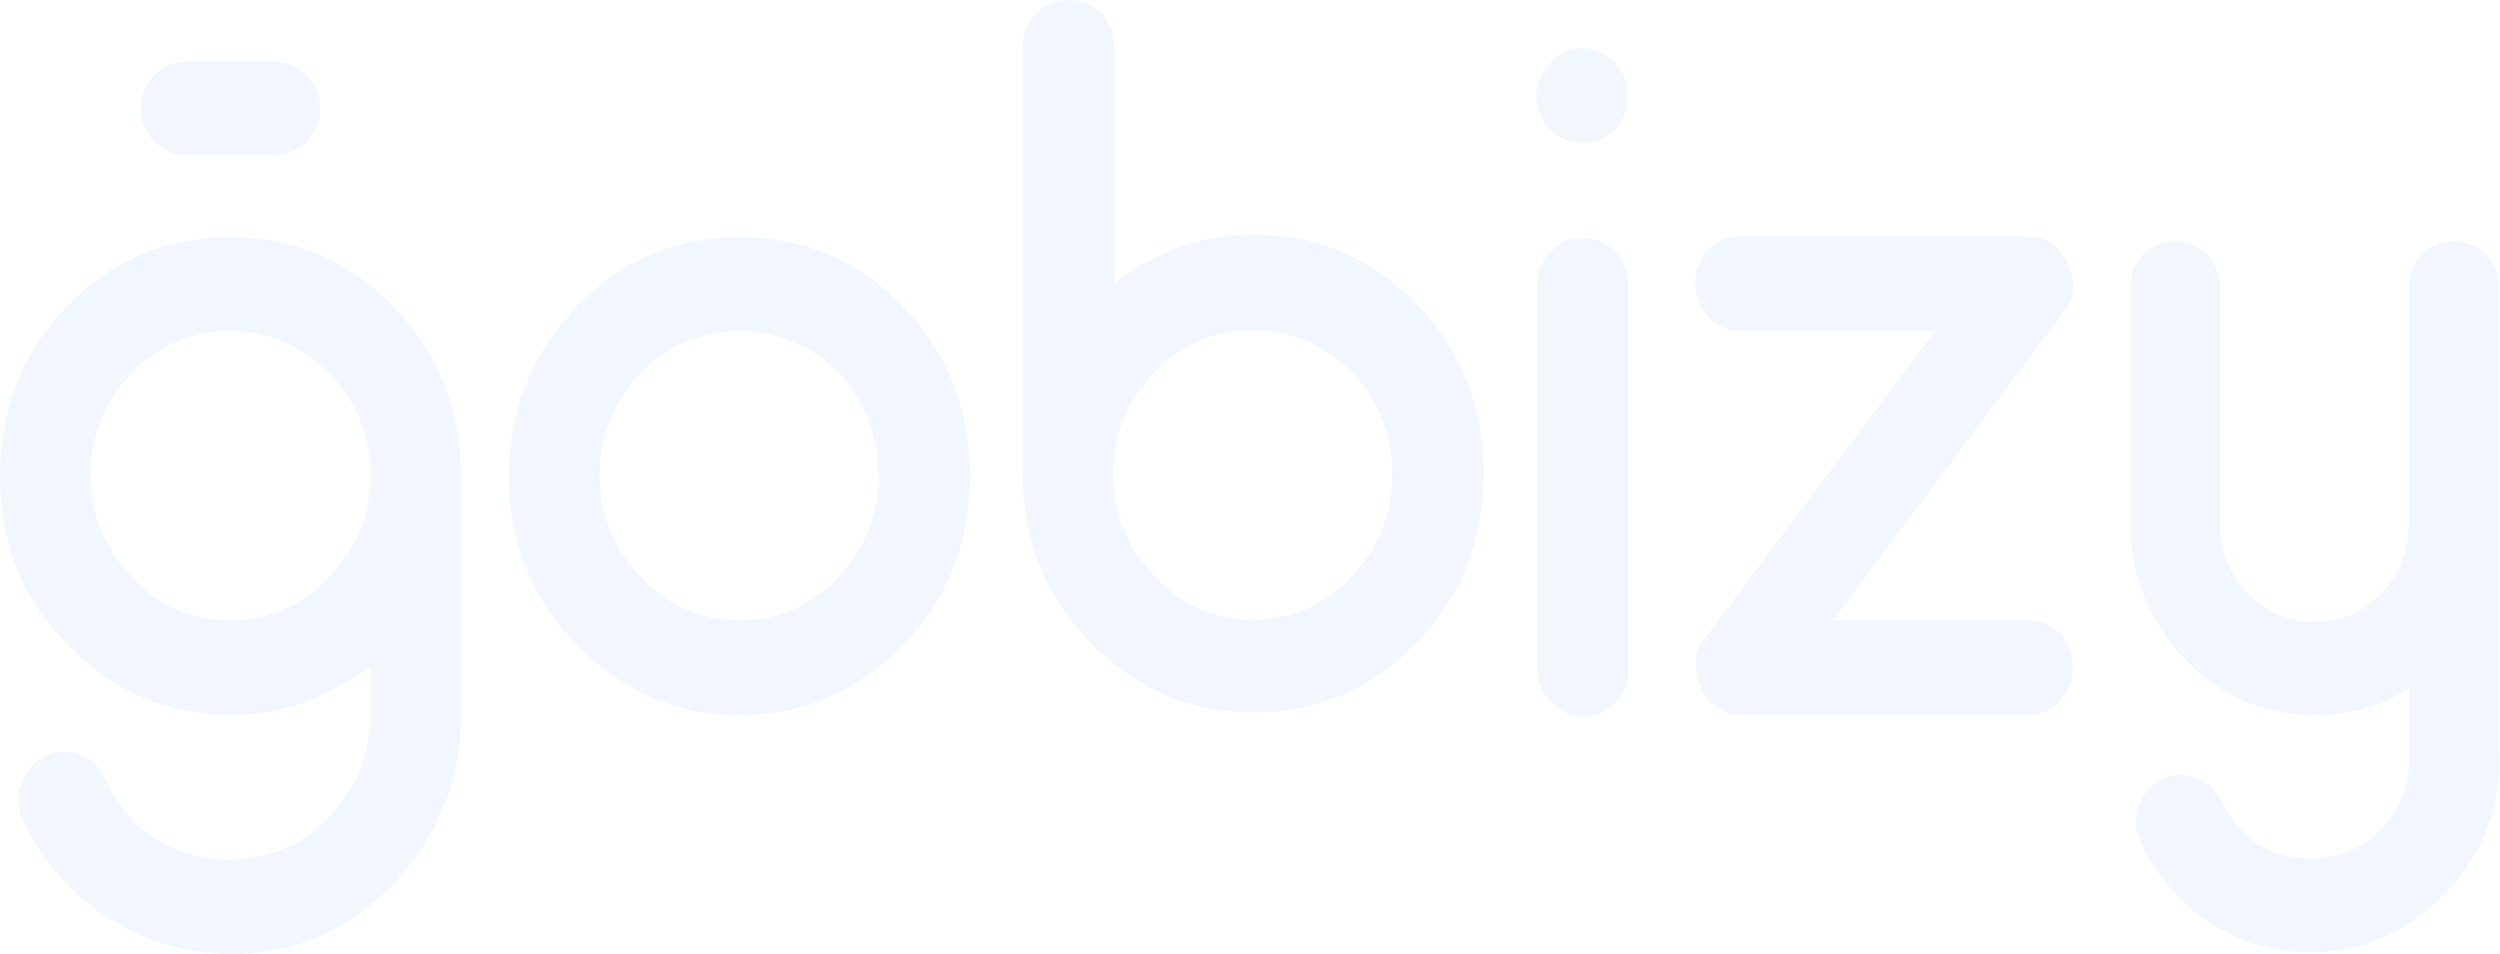
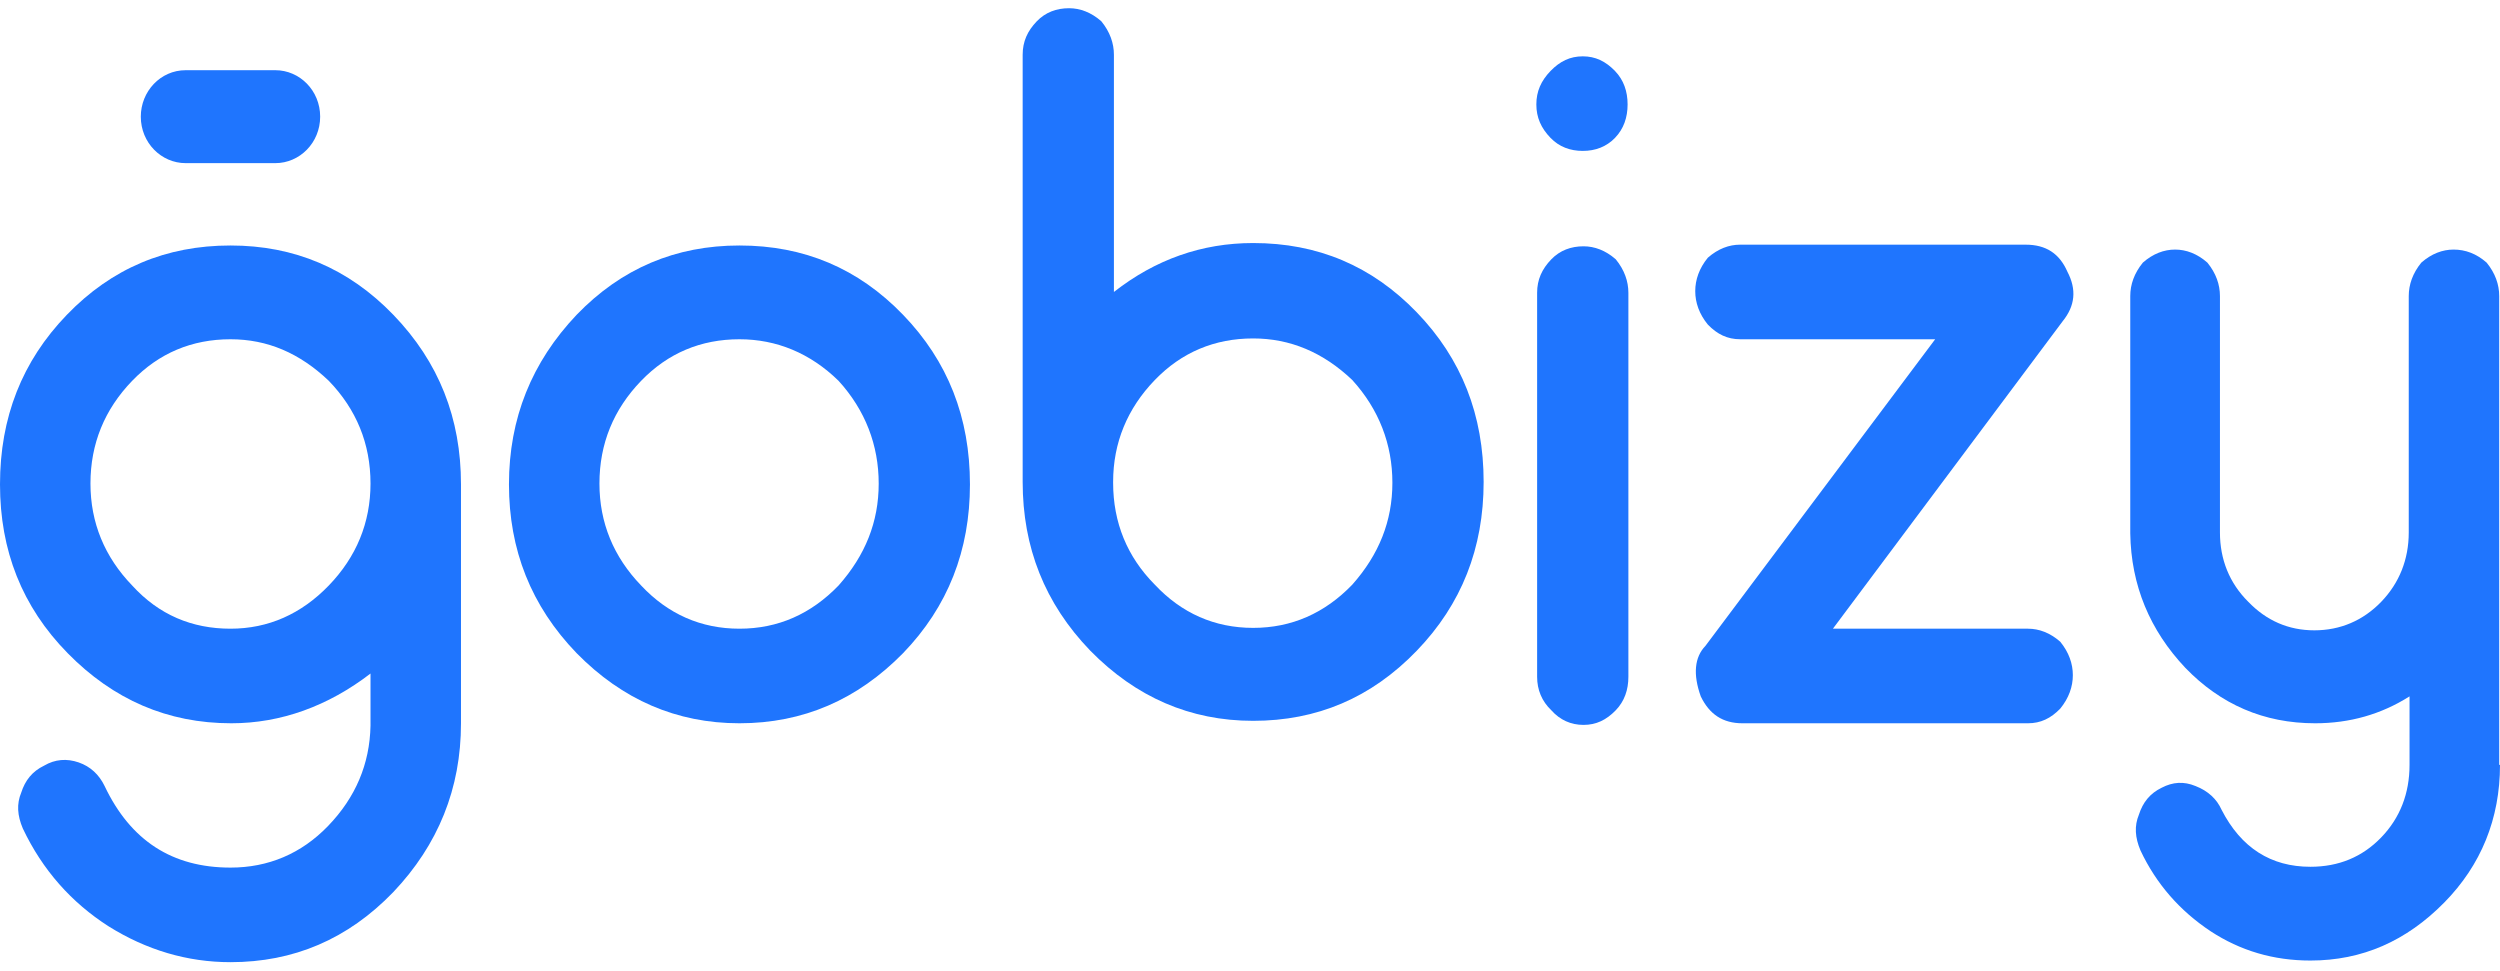
- <svg xmlns="http://www.w3.org/2000/svg" width="152" height="58" viewBox="0 0 152 58" fill="none">
-   <path d="M28.028 43.475C28.028 47.441 26.641 50.862 23.914 53.737C21.14 56.612 17.84 58 14.014 58C11.383 58 8.896 57.256 6.6 55.819C4.352 54.381 2.583 52.398 1.387 49.87C1.052 49.077 1.004 48.383 1.291 47.689C1.531 46.945 1.961 46.4 2.678 46.053C3.348 45.657 4.065 45.607 4.783 45.855C5.5 46.103 6.026 46.598 6.361 47.292C7.94 50.614 10.475 52.25 14.014 52.25C16.31 52.25 18.318 51.407 19.945 49.721C21.619 47.986 22.48 45.954 22.527 43.624V40.451C19.945 42.434 17.075 43.475 14.062 43.475C10.188 43.475 6.887 42.038 4.113 39.212C1.339 36.386 0 32.966 0 28.951C0 24.886 1.339 21.465 4.065 18.64C6.792 15.814 10.092 14.426 14.014 14.426C17.888 14.426 21.188 15.814 23.914 18.64C26.689 21.515 28.028 24.935 28.028 28.951V43.475ZM14.014 37.725C16.31 37.725 18.318 36.833 19.992 35.097C21.666 33.362 22.527 31.28 22.527 28.901C22.527 26.472 21.666 24.39 19.992 22.655C18.223 20.969 16.262 20.127 14.014 20.127C11.67 20.127 9.661 20.969 8.035 22.655C6.361 24.39 5.5 26.472 5.5 28.901C5.5 31.28 6.361 33.362 8.035 35.097C9.661 36.882 11.67 37.725 14.014 37.725Z" fill="#F1F6FF" />
-   <path d="M44.959 43.475C41.133 43.475 37.833 42.038 35.059 39.212C32.285 36.337 30.945 32.916 30.945 28.951C30.945 24.935 32.332 21.515 35.059 18.64C37.785 15.814 41.085 14.426 44.959 14.426C48.881 14.426 52.181 15.814 54.907 18.64C57.634 21.465 58.973 24.886 58.973 28.951C58.973 32.966 57.634 36.386 54.907 39.212C52.133 42.038 48.833 43.475 44.959 43.475ZM44.959 20.127C42.615 20.127 40.607 20.969 38.98 22.655C37.306 24.39 36.446 26.472 36.446 28.901C36.446 31.28 37.306 33.362 38.98 35.097C40.607 36.833 42.615 37.725 44.959 37.725C47.303 37.725 49.312 36.833 50.986 35.097C52.612 33.263 53.425 31.231 53.425 28.901C53.425 26.571 52.612 24.439 50.986 22.655C49.264 20.969 47.207 20.127 44.959 20.127Z" fill="#F1F6FF" />
-   <path d="M62.178 2.826C62.178 2.032 62.465 1.388 63.038 0.793C63.565 0.248 64.234 0 64.999 0C65.669 0 66.339 0.248 66.96 0.793C67.487 1.438 67.726 2.132 67.726 2.826V17.251C70.261 15.268 73.082 14.277 76.191 14.277C80.113 14.277 83.413 15.665 86.14 18.491C88.866 21.316 90.205 24.737 90.205 28.802C90.205 32.817 88.866 36.237 86.14 39.063C83.366 41.938 80.066 43.326 76.191 43.326C72.365 43.326 69.065 41.889 66.291 39.063C63.517 36.188 62.178 32.767 62.178 28.802V2.826ZM67.678 28.851C67.678 31.28 68.539 33.362 70.213 35.048C71.839 36.783 73.848 37.675 76.191 37.675C78.535 37.675 80.544 36.783 82.218 35.048C83.844 33.214 84.657 31.181 84.657 28.851C84.657 26.521 83.844 24.39 82.218 22.605C80.448 20.92 78.439 20.077 76.191 20.077C73.848 20.077 71.839 20.92 70.213 22.605C68.539 24.34 67.678 26.422 67.678 28.802V28.851Z" fill="#F1F6FF" />
-   <path d="M96.232 8.675C95.466 8.675 94.797 8.427 94.271 7.882C93.697 7.287 93.41 6.643 93.41 5.849C93.41 5.056 93.697 4.412 94.271 3.817C94.845 3.222 95.466 2.925 96.232 2.925C96.997 2.925 97.619 3.222 98.193 3.817C98.719 4.362 98.958 5.056 98.958 5.849C98.958 6.643 98.719 7.337 98.193 7.882C97.666 8.427 96.997 8.675 96.232 8.675ZM93.457 17.301C93.457 16.507 93.745 15.863 94.318 15.268C94.845 14.723 95.514 14.475 96.279 14.475C96.949 14.475 97.619 14.723 98.24 15.268C98.766 15.913 99.006 16.607 99.006 17.301V40.649C99.006 41.442 98.766 42.136 98.24 42.682C97.666 43.277 97.045 43.574 96.279 43.574C95.514 43.574 94.845 43.277 94.318 42.682C93.745 42.136 93.457 41.442 93.457 40.649V17.301Z" fill="#F1F6FF" />
-   <path d="M123.303 37.725C123.972 37.725 124.642 37.972 125.264 38.518C125.79 39.162 126.029 39.856 126.029 40.55C126.029 41.244 125.79 41.938 125.264 42.583C124.69 43.178 124.068 43.475 123.303 43.475H105.941C104.745 43.475 103.932 42.93 103.406 41.839C102.928 40.501 103.023 39.46 103.693 38.766L117.659 20.126H105.797C105.032 20.126 104.41 19.829 103.836 19.234C103.31 18.59 103.071 17.896 103.071 17.202C103.071 16.508 103.31 15.814 103.836 15.169C104.458 14.624 105.128 14.376 105.797 14.376H123.159C124.403 14.376 125.216 14.921 125.694 16.012C126.268 17.102 126.172 18.094 125.407 19.036L111.441 37.725H123.303Z" fill="#F1F6FF" />
-   <path d="M152 46.004C152 49.275 150.852 52.101 148.604 54.381C146.308 56.711 143.63 57.901 140.473 57.901C138.225 57.901 136.216 57.306 134.399 56.116C132.534 54.877 131.099 53.241 130.142 51.209C129.807 50.415 129.76 49.721 130.047 49.027C130.286 48.284 130.716 47.739 131.434 47.392C132.103 47.044 132.773 46.995 133.49 47.292C134.256 47.59 134.782 48.086 135.069 48.73C136.264 51.06 138.082 52.2 140.473 52.2C142.195 52.2 143.63 51.605 144.778 50.415C145.926 49.226 146.5 47.739 146.5 46.004V41.839C144.778 42.93 142.865 43.475 140.76 43.475C137.651 43.475 135.021 42.335 132.868 40.104C130.716 37.824 129.568 35.097 129.52 31.925V17.499C129.52 16.805 129.76 16.111 130.286 15.467C130.907 14.921 131.577 14.674 132.247 14.674C132.916 14.674 133.586 14.921 134.208 15.467C134.734 16.111 134.973 16.805 134.973 17.499V31.875C134.973 33.511 135.547 34.949 136.695 36.089C137.795 37.229 139.134 37.824 140.712 37.824C142.291 37.824 143.678 37.229 144.778 36.089C145.878 34.949 146.452 33.511 146.452 31.875V17.499C146.452 16.805 146.691 16.111 147.217 15.467C147.839 14.921 148.508 14.674 149.178 14.674C149.896 14.674 150.565 14.921 151.187 15.467C151.713 16.111 151.952 16.805 151.952 17.499V46.004H152Z" fill="#F1F6FF" />
-   <path d="M16.74 9.419H11.288C9.805 9.419 8.561 8.18 8.561 6.593C8.561 5.057 9.757 3.768 11.288 3.768H16.74C18.223 3.768 19.466 5.007 19.466 6.593C19.466 8.18 18.223 9.419 16.74 9.419Z" fill="#F1F6FF" />
+ <svg xmlns="http://www.w3.org/2000/svg" width="152" height="59" viewBox="0 0 152 59" fill="none">
+   <path d="M28.028 43.975C28.028 47.941 26.641 51.362 23.914 54.237C21.14 57.112 17.84 58.5 14.014 58.5C11.383 58.5 8.896 57.756 6.6 56.319C4.352 54.881 2.583 52.898 1.387 50.37C1.052 49.577 1.004 48.883 1.291 48.189C1.531 47.445 1.961 46.9 2.678 46.553C3.348 46.157 4.065 46.107 4.783 46.355C5.5 46.603 6.026 47.098 6.361 47.792C7.94 51.114 10.475 52.75 14.014 52.75C16.31 52.75 18.318 51.907 19.945 50.221C21.619 48.486 22.48 46.454 22.527 44.124V40.951C19.945 42.934 17.075 43.975 14.062 43.975C10.188 43.975 6.887 42.538 4.113 39.712C1.339 36.886 0 33.466 0 29.451C0 25.386 1.339 21.965 4.065 19.14C6.792 16.314 10.092 14.926 14.014 14.926C17.888 14.926 21.188 16.314 23.914 19.14C26.689 22.015 28.028 25.435 28.028 29.451V43.975ZM14.014 38.225C16.31 38.225 18.318 37.333 19.992 35.597C21.666 33.862 22.527 31.78 22.527 29.401C22.527 26.972 21.666 24.89 19.992 23.155C18.223 21.469 16.262 20.627 14.014 20.627C11.67 20.627 9.661 21.469 8.035 23.155C6.361 24.89 5.5 26.972 5.5 29.401C5.5 31.78 6.361 33.862 8.035 35.597C9.661 37.382 11.67 38.225 14.014 38.225Z" fill="#1F75FE" />
+   <path d="M44.959 43.975C41.133 43.975 37.833 42.538 35.059 39.712C32.285 36.837 30.945 33.416 30.945 29.451C30.945 25.435 32.332 22.015 35.059 19.14C37.785 16.314 41.085 14.926 44.959 14.926C48.881 14.926 52.181 16.314 54.907 19.14C57.634 21.965 58.973 25.386 58.973 29.451C58.973 33.466 57.634 36.886 54.907 39.712C52.133 42.538 48.833 43.975 44.959 43.975ZM44.959 20.627C42.615 20.627 40.607 21.469 38.98 23.155C37.306 24.89 36.446 26.972 36.446 29.401C36.446 31.78 37.306 33.862 38.98 35.597C40.607 37.333 42.615 38.225 44.959 38.225C47.303 38.225 49.312 37.333 50.986 35.597C52.612 33.763 53.425 31.731 53.425 29.401C53.425 27.071 52.612 24.939 50.986 23.155C49.264 21.469 47.207 20.627 44.959 20.627Z" fill="#1F75FE" />
+   <path d="M62.178 3.326C62.178 2.532 62.465 1.888 63.038 1.293C63.565 0.748 64.234 0.5 64.999 0.5C65.669 0.5 66.339 0.748 66.96 1.293C67.487 1.938 67.726 2.632 67.726 3.326V17.751C70.261 15.768 73.082 14.777 76.191 14.777C80.113 14.777 83.413 16.165 86.14 18.991C88.866 21.816 90.205 25.237 90.205 29.302C90.205 33.317 88.866 36.737 86.14 39.563C83.366 42.438 80.066 43.826 76.191 43.826C72.365 43.826 69.065 42.389 66.291 39.563C63.517 36.688 62.178 33.267 62.178 29.302V3.326ZM67.678 29.351C67.678 31.78 68.539 33.862 70.213 35.548C71.839 37.283 73.848 38.175 76.191 38.175C78.535 38.175 80.544 37.283 82.218 35.548C83.844 33.714 84.657 31.681 84.657 29.351C84.657 27.021 83.844 24.89 82.218 23.105C80.448 21.42 78.439 20.577 76.191 20.577C73.848 20.577 71.839 21.42 70.213 23.105C68.539 24.84 67.678 26.922 67.678 29.302V29.351Z" fill="#1F75FE" />
+   <path d="M96.232 9.175C95.466 9.175 94.797 8.927 94.271 8.382C93.697 7.787 93.41 7.143 93.41 6.349C93.41 5.556 93.697 4.912 94.271 4.317C94.845 3.722 95.466 3.425 96.232 3.425C96.997 3.425 97.619 3.722 98.193 4.317C98.719 4.862 98.958 5.556 98.958 6.349C98.958 7.143 98.719 7.837 98.193 8.382C97.666 8.927 96.997 9.175 96.232 9.175ZM93.457 17.801C93.457 17.007 93.745 16.363 94.318 15.768C94.845 15.223 95.514 14.975 96.279 14.975C96.949 14.975 97.619 15.223 98.24 15.768C98.766 16.413 99.006 17.107 99.006 17.801V41.149C99.006 41.942 98.766 42.636 98.24 43.182C97.666 43.777 97.045 44.074 96.279 44.074C95.514 44.074 94.845 43.777 94.318 43.182C93.745 42.636 93.457 41.942 93.457 41.149V17.801Z" fill="#1F75FE" />
+   <path d="M123.303 38.225C123.972 38.225 124.642 38.472 125.264 39.018C125.79 39.662 126.029 40.356 126.029 41.05C126.029 41.744 125.79 42.438 125.264 43.083C124.69 43.678 124.068 43.975 123.303 43.975H105.941C104.745 43.975 103.932 43.43 103.406 42.339C102.928 41.001 103.023 39.96 103.693 39.266L117.659 20.626H105.797C105.032 20.626 104.41 20.329 103.836 19.734C103.31 19.09 103.071 18.396 103.071 17.702C103.071 17.008 103.31 16.314 103.836 15.669C104.458 15.124 105.128 14.876 105.797 14.876H123.159C124.403 14.876 125.216 15.421 125.694 16.512C126.268 17.602 126.172 18.594 125.407 19.536L111.441 38.225H123.303Z" fill="#1F75FE" />
+   <path d="M152 46.504C152 49.775 150.852 52.601 148.604 54.881C146.308 57.211 143.63 58.401 140.473 58.401C138.225 58.401 136.216 57.806 134.399 56.616C132.534 55.377 131.099 53.741 130.142 51.709C129.807 50.915 129.76 50.221 130.047 49.527C130.286 48.784 130.716 48.239 131.434 47.892C132.103 47.544 132.773 47.495 133.49 47.792C134.256 48.09 134.782 48.586 135.069 49.23C136.264 51.56 138.082 52.7 140.473 52.7C142.195 52.7 143.63 52.105 144.778 50.915C145.926 49.726 146.5 48.239 146.5 46.504V42.339C144.778 43.43 142.865 43.975 140.76 43.975C137.651 43.975 135.021 42.835 132.868 40.604C130.716 38.324 129.568 35.597 129.52 32.425V17.999C129.52 17.305 129.76 16.611 130.286 15.967C130.907 15.421 131.577 15.174 132.247 15.174C132.916 15.174 133.586 15.421 134.208 15.967C134.734 16.611 134.973 17.305 134.973 17.999V32.375C134.973 34.011 135.547 35.449 136.695 36.589C137.795 37.729 139.134 38.324 140.712 38.324C142.291 38.324 143.678 37.729 144.778 36.589C145.878 35.449 146.452 34.011 146.452 32.375V17.999C146.452 17.305 146.691 16.611 147.217 15.967C147.839 15.421 148.508 15.174 149.178 15.174C149.896 15.174 150.565 15.421 151.187 15.967C151.713 16.611 151.952 17.305 151.952 17.999V46.504H152Z" fill="#1F75FE" />
+   <path d="M16.74 9.919H11.288C9.805 9.919 8.561 8.68 8.561 7.093C8.561 5.557 9.757 4.268 11.288 4.268H16.74C18.223 4.268 19.466 5.507 19.466 7.093C19.466 8.68 18.223 9.919 16.74 9.919Z" fill="#1F75FE" />
</svg>
